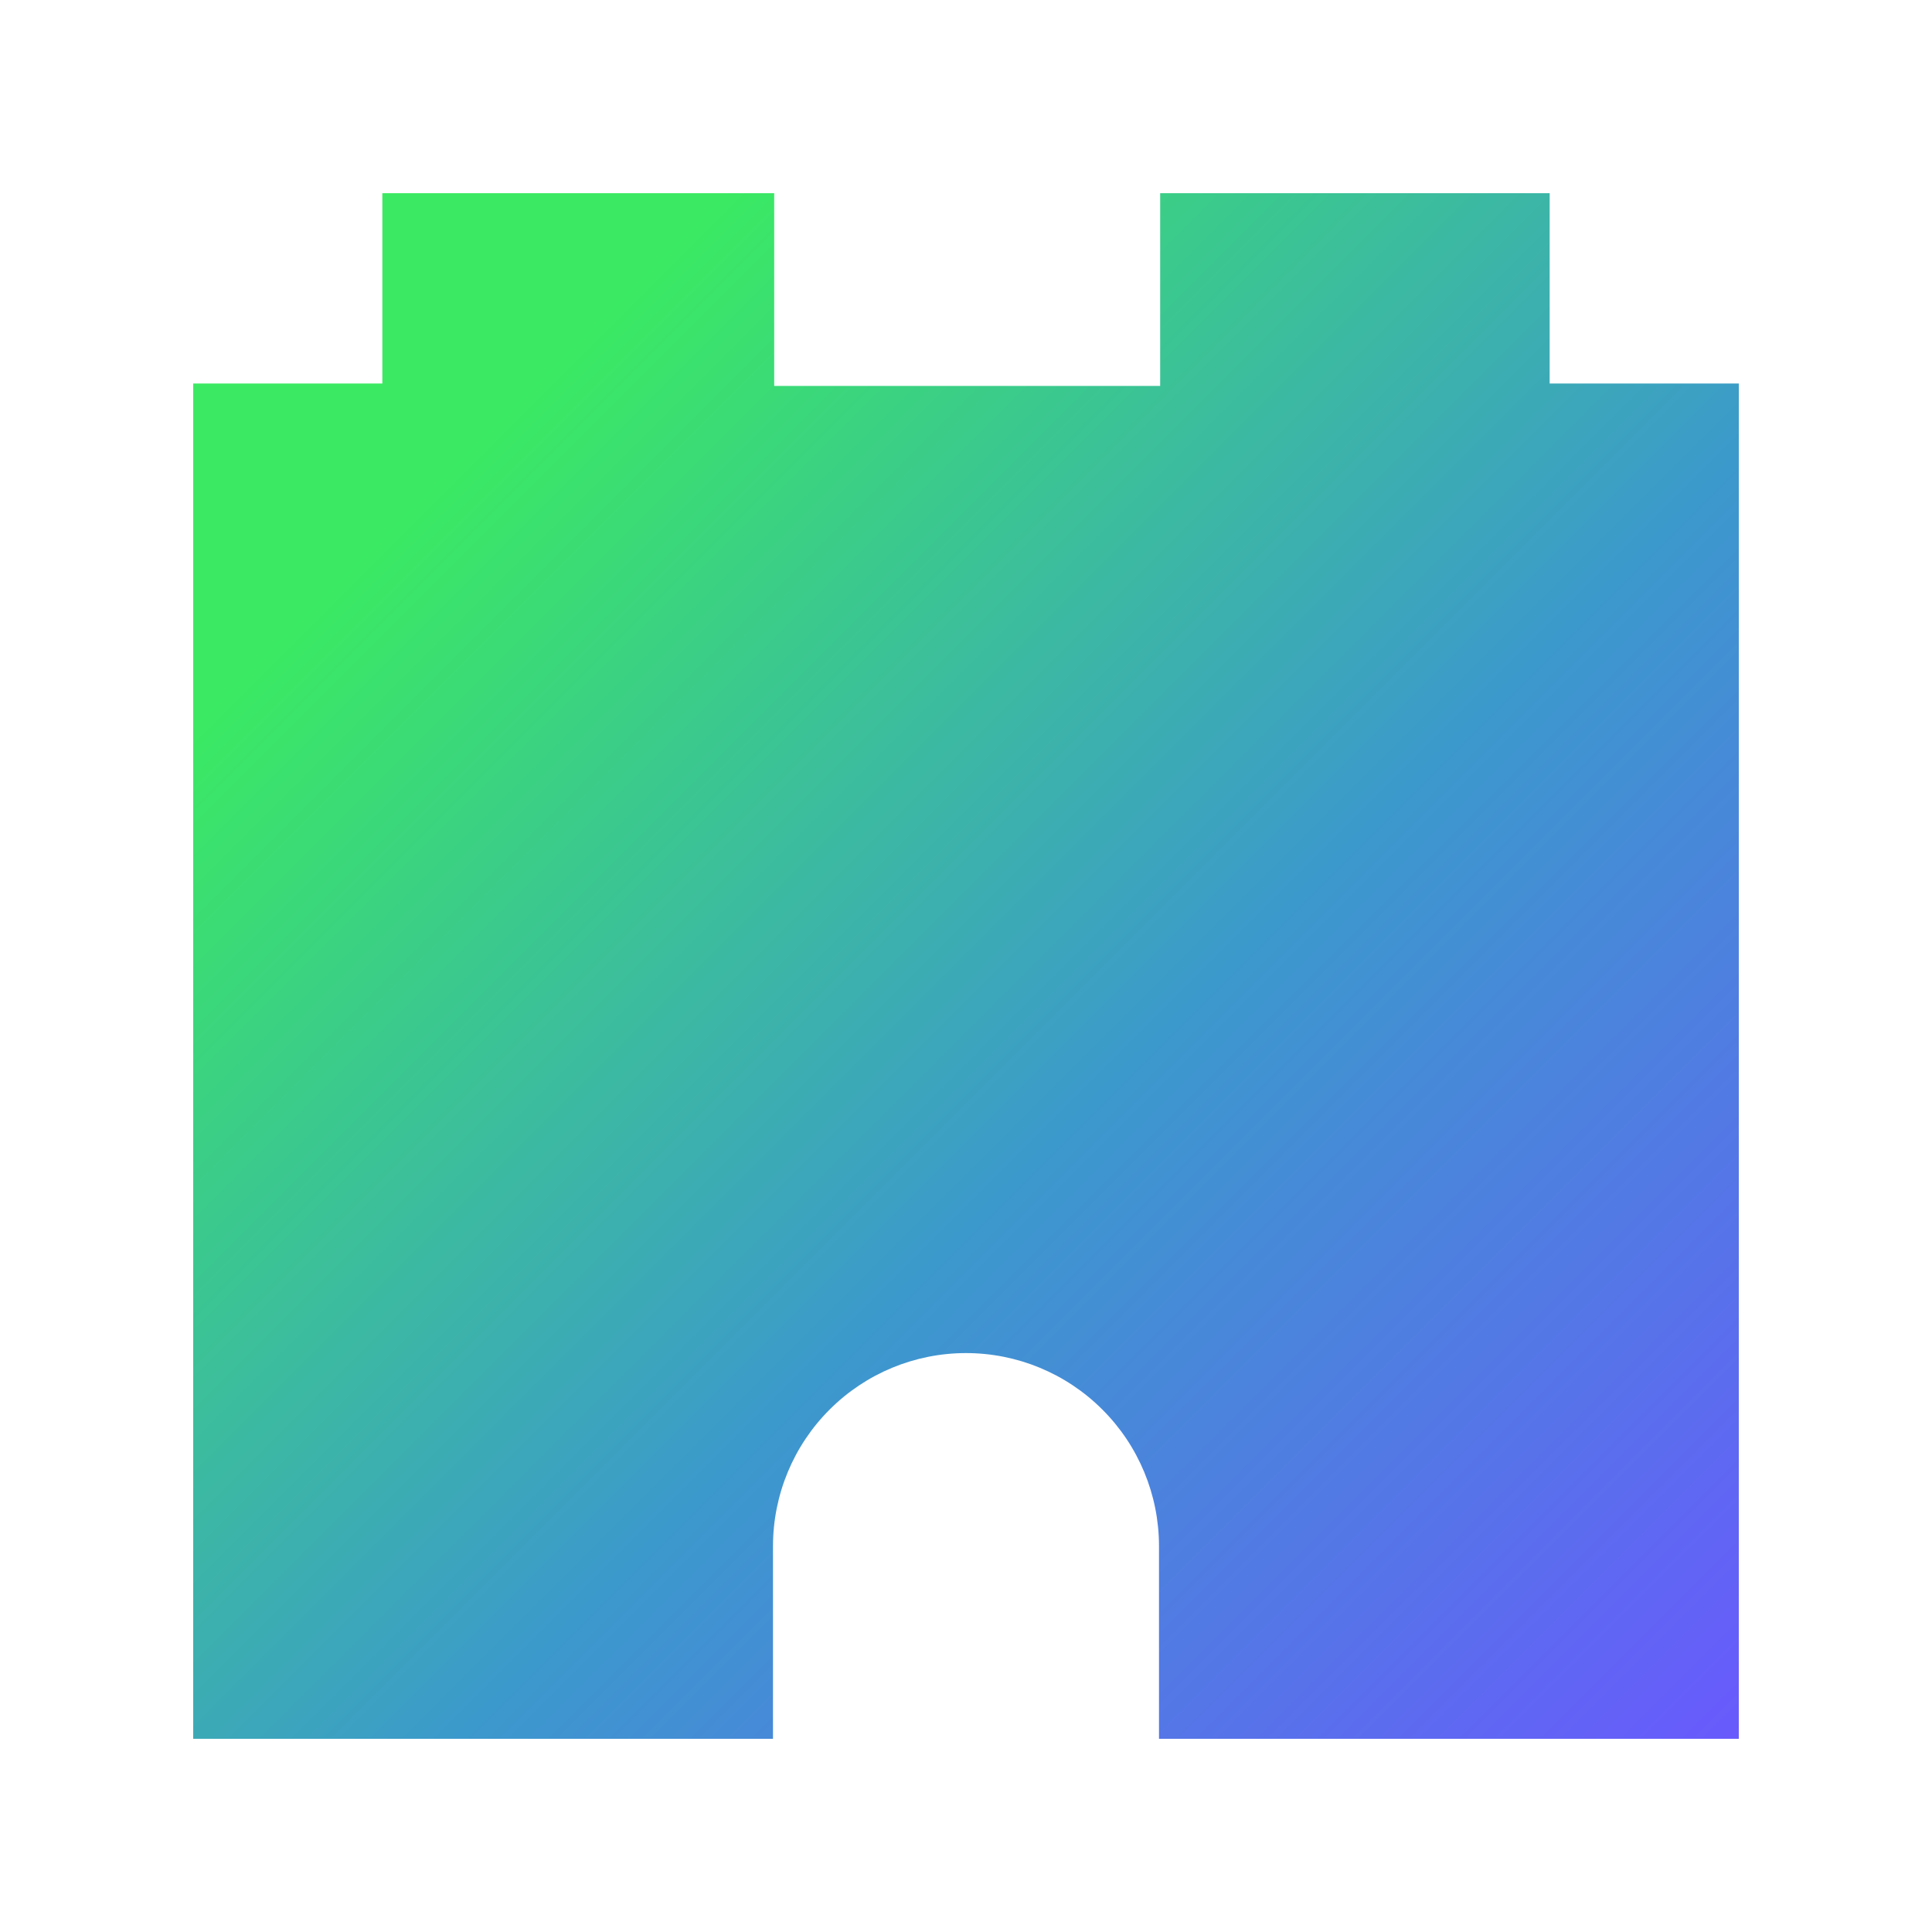
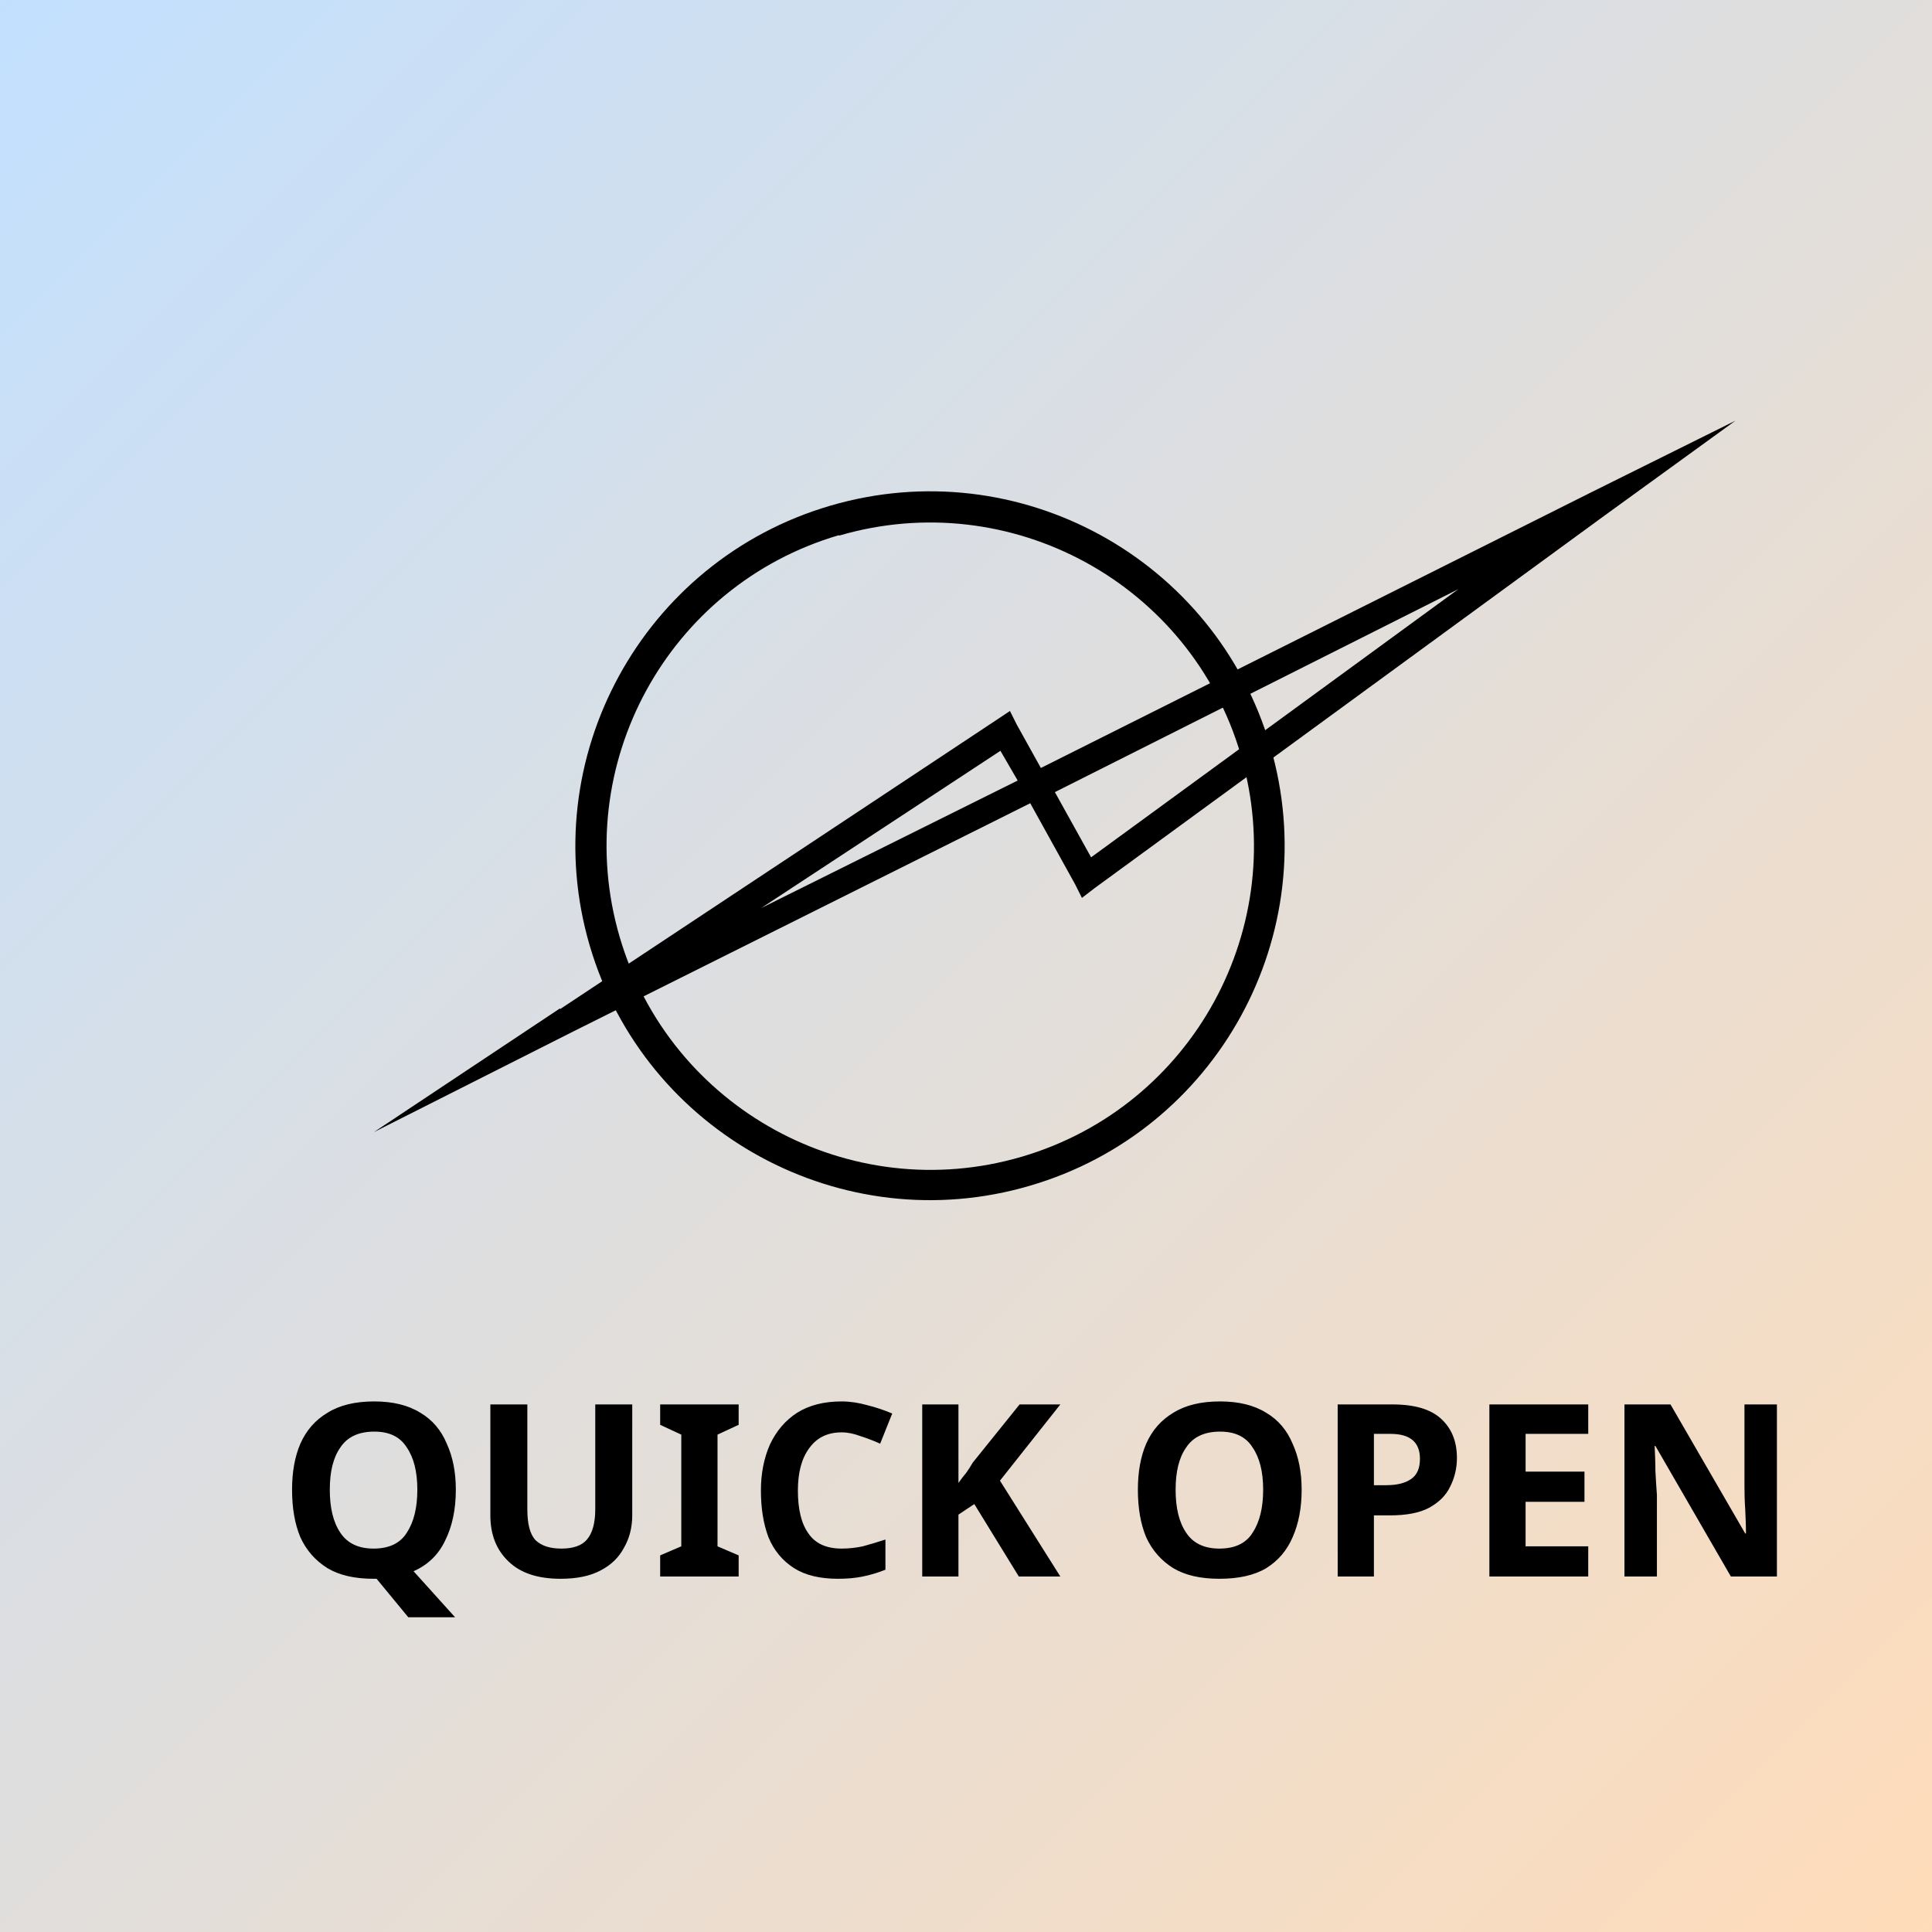
- <svg xmlns="http://www.w3.org/2000/svg" width="40" height="40" viewBox="0 0 40 40" fill="none">
-   <path d="M32.084 7.94V4H24.02V7.99H16.029V4H7.916V7.94H4V36H16.004V32.005C16.006 30.946 16.427 29.931 17.177 29.183C17.926 28.434 18.941 28.014 20 28.014C21.059 28.014 22.074 28.434 22.823 29.183C23.573 29.931 23.994 30.946 23.996 32.005V36H36V7.94H32.084Z" fill="url(#paint0_linear)" />
+ <svg xmlns="http://www.w3.org/2000/svg" id="Capa_1" data-name="Capa 1" viewBox="0 0 40 40">
  <defs>
-     <linearGradient id="paint0_linear" x1="2.942" y1="4.9" x2="37.777" y2="39.734" gradientUnits="userSpaceOnUse">
-       <stop offset="0.159" stop-color="#3BEA62" />
-       <stop offset="0.54" stop-color="#3C99CC" />
-       <stop offset="0.937" stop-color="#6B57FF" />
+     <linearGradient id="bgGradient" x1="0%" y1="0%" x2="100%" y2="100%">
+       <stop offset="0%" style="stop-color:#C2E0FF;stop-opacity:1" />
+       <stop offset="100%" style="stop-color:#FFDCB9;stop-opacity:1" />
    </linearGradient>
  </defs>
+   <rect width="100%" height="100%" fill="url(#bgGradient)" />
+   <defs>
+     <style>
+       .cls-1 {
+         stroke-width: 0px;
+       }
+ 
+       .cls-1, .cls-2 {
+         fill: #000;
+       }
+ 
+       .cls-2 {
+         font-family: Poppins-SemiBold, 'Poppins SemiBold';
+         font-size: 5px;
+         font-weight: 600;
+       }
+     </style>
+   </defs>
+   <text class="cls-2" transform="translate(5.75 32.64)">
+     <tspan x="0" y="0">QUICK OPEN</tspan>
+   </text>
+   <g>
+     <path class="cls-1" d="M11.6,20.89l9.07-6.01.24-.16.14.28.5.9,11.38-5.7,3-1.49-2.69,1.95-10.58,7.73-.26.2-.14-.28-.93-1.68-9.45,4.72-4.14,2.09,3.85-2.56ZM20.72,15.54l-4.96,3.26,5.31-2.64-.36-.62ZM21.84,16.4l.75,1.35,7.6-5.55-8.35,4.2Z" />
+     <path class="cls-1" d="M21.32,24.55c-3.88,1.14-7.97-1.09-9.11-4.97s1.09-7.97,4.98-9.11,7.97,1.09,9.11,4.98-1.1,7.97-4.98,9.1ZM17.37,11.08c-3.55,1.04-5.58,4.77-4.54,8.32s4.77,5.59,8.32,4.55,5.58-4.77,4.54-8.32-4.77-5.58-8.32-4.54Z" />
+   </g>
</svg>
